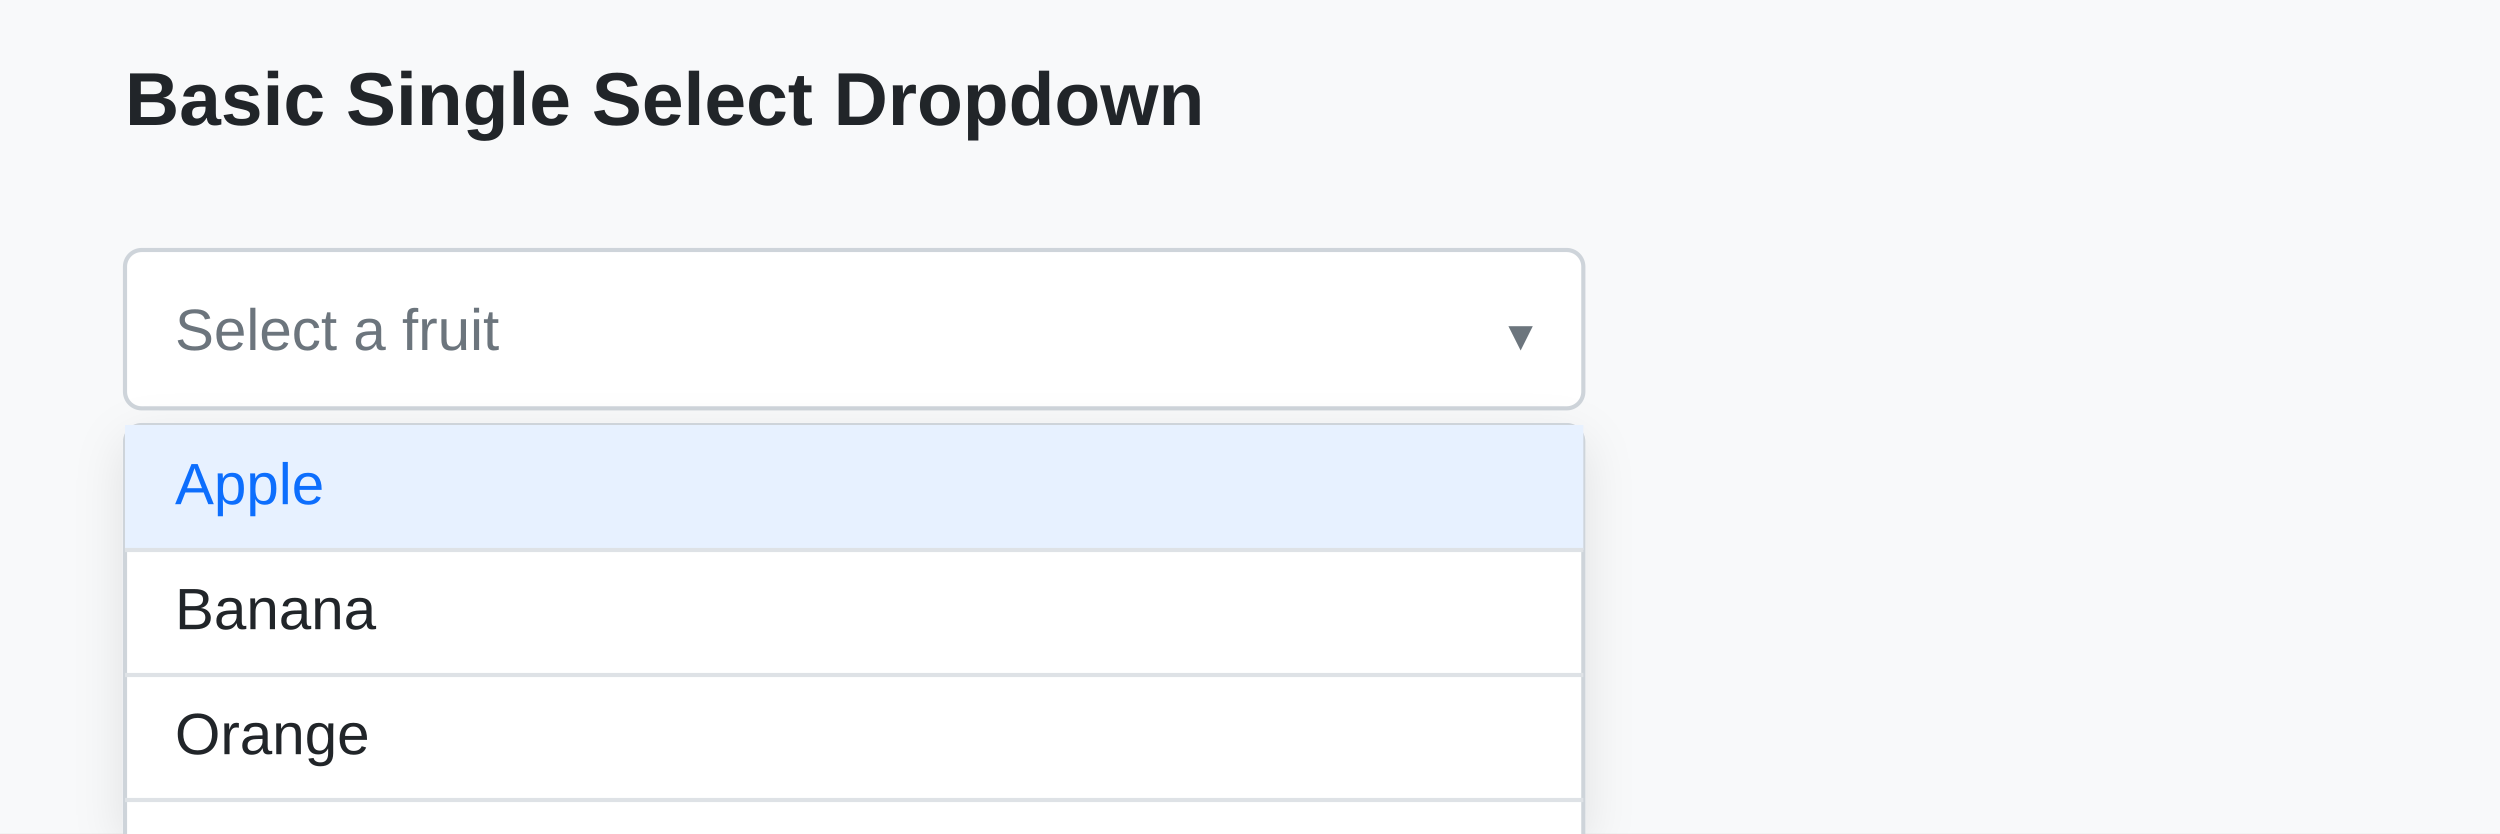
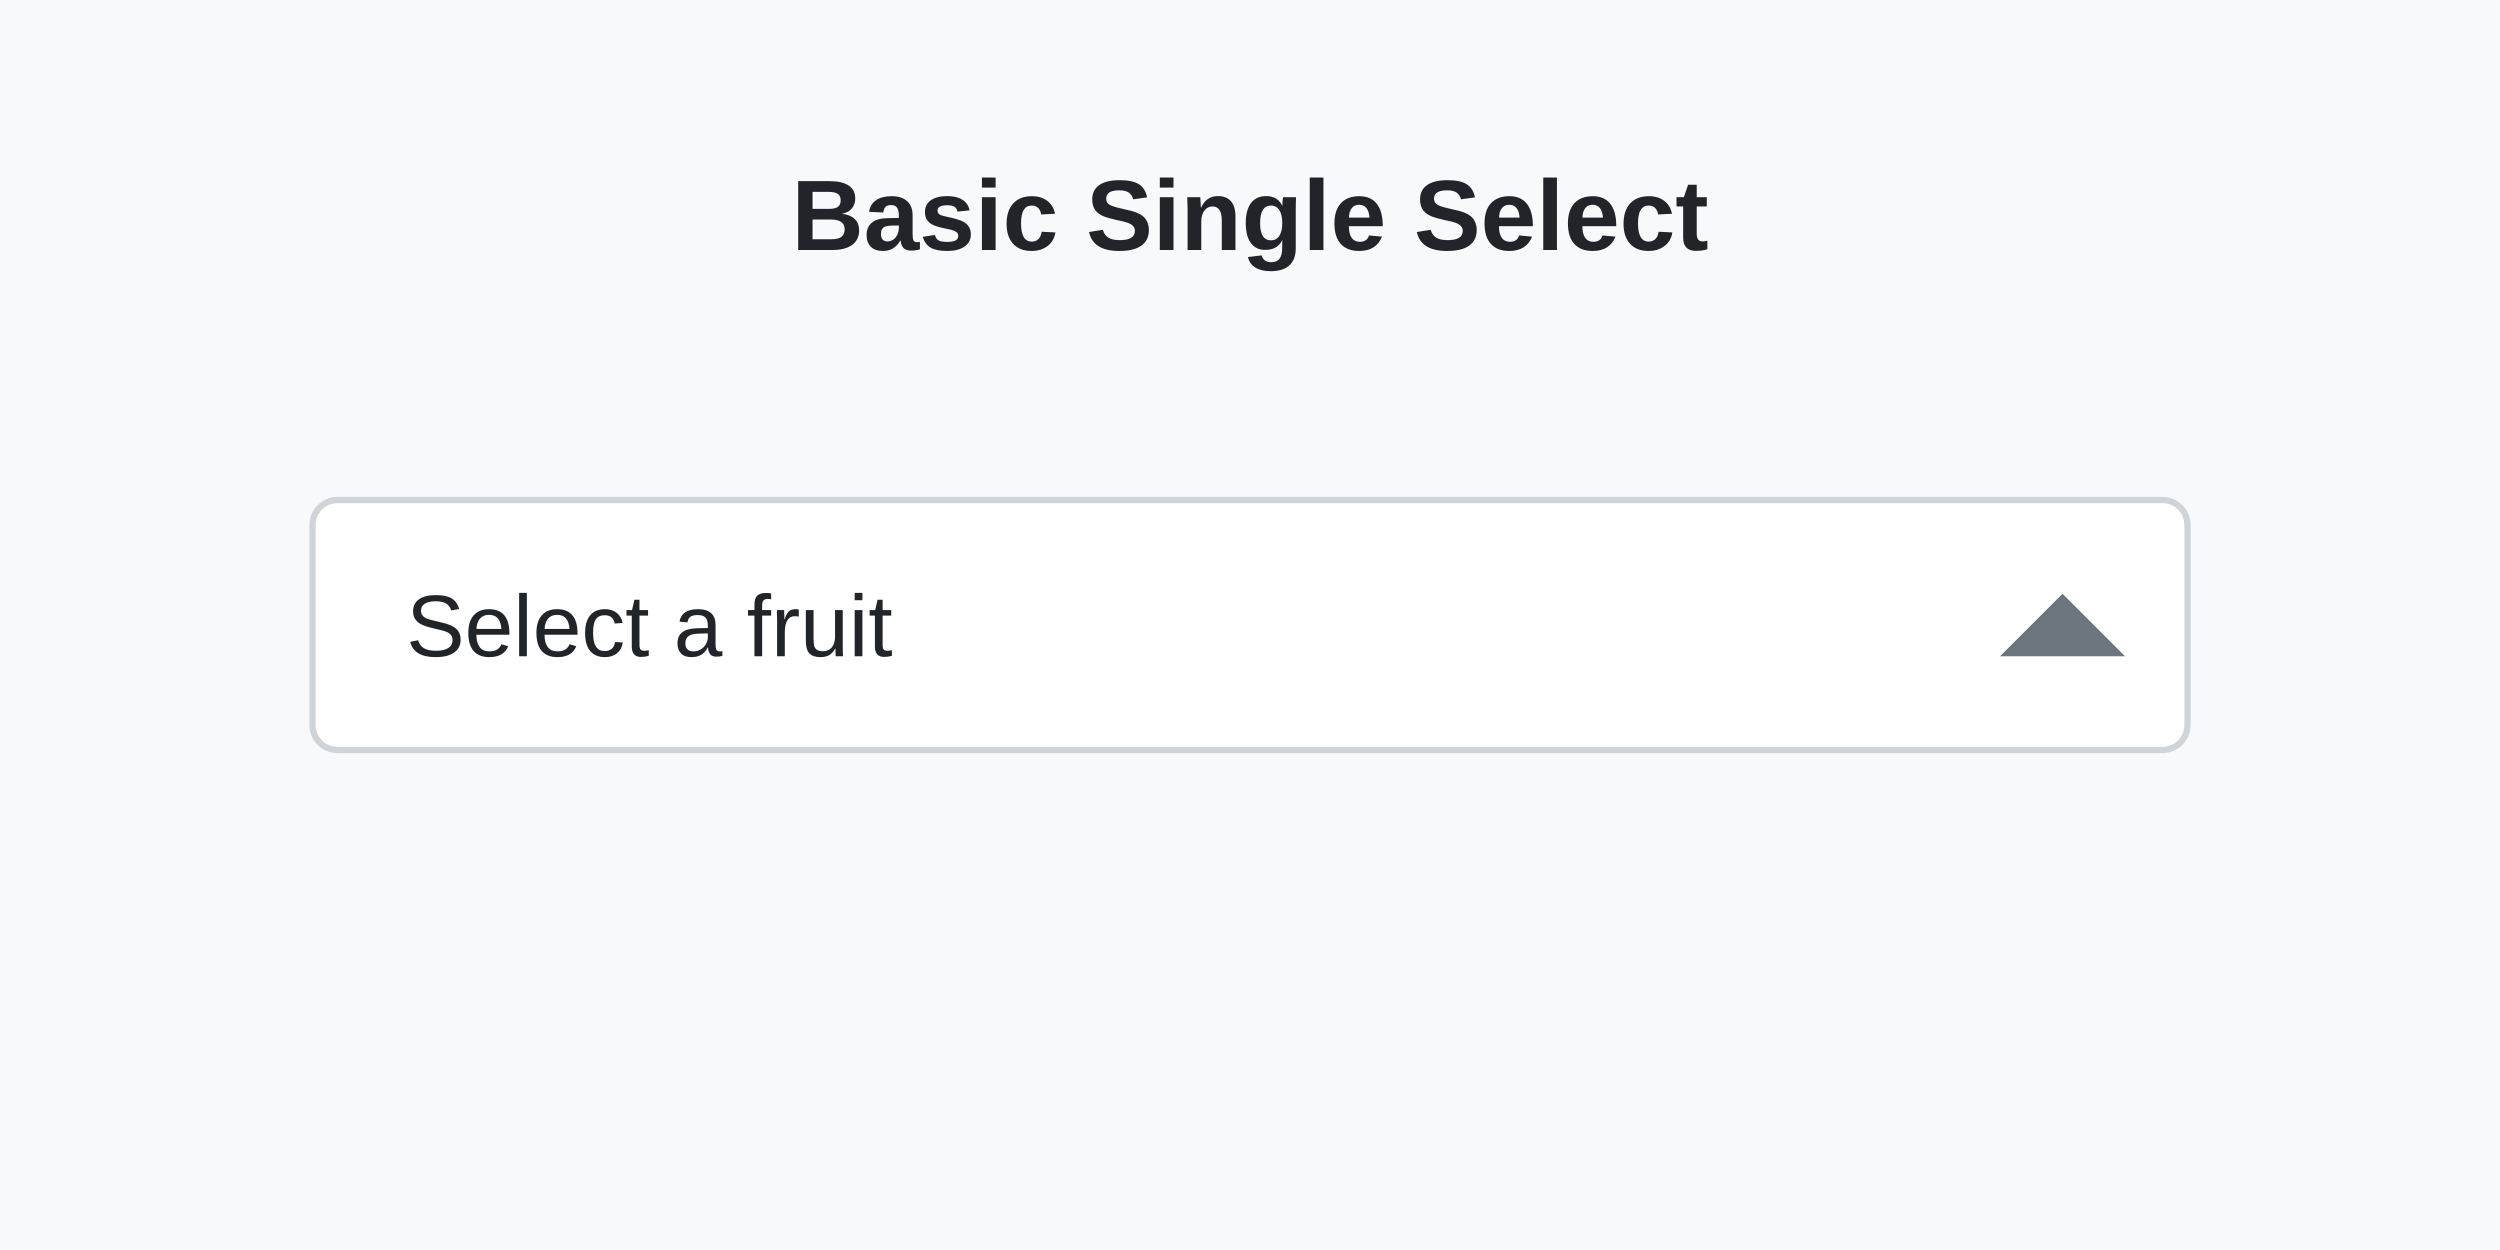
- <svg xmlns="http://www.w3.org/2000/svg" width="600" height="200">
-   <rect width="600" height="200" fill="#f8f9fa" />
-   <text x="30" y="30" font-family="Arial, sans-serif" font-size="18" font-weight="bold" fill="#212529">Basic Single Select Dropdown</text>
-   <g transform="translate(30, 60)">
-     <rect x="0" y="0" width="350" height="38" rx="4" fill="white" stroke="#ced4da" stroke-width="1" />
-     <text x="12" y="24" font-family="Arial, sans-serif" font-size="14" fill="#6c757d">Select a fruit</text>
-     <text x="330" y="24" font-family="Arial, sans-serif" font-size="10" fill="#6c757d">▼</text>
-     <rect x="0" y="42" width="350" height="120" rx="4" fill="white" stroke="#ced4da" stroke-width="1" filter="drop-shadow(0px 4px 6px rgba(0,0,0,0.1))" />
-     <rect x="0" y="42" width="350" height="30" fill="#e7f1ff" />
-     <text x="12" y="61" font-family="Arial, sans-serif" font-size="14" fill="#0d6efd">Apple</text>
-     <text x="12" y="91" font-family="Arial, sans-serif" font-size="14" fill="#212529">Banana</text>
-     <line x1="0" y1="72" x2="350" y2="72" stroke="#dee2e6" stroke-width="1" />
-     <text x="12" y="121" font-family="Arial, sans-serif" font-size="14" fill="#212529">Orange</text>
-     <line x1="0" y1="102" x2="350" y2="102" stroke="#dee2e6" stroke-width="1" />
-     <text x="12" y="151" font-family="Arial, sans-serif" font-size="14" fill="#212529">Grape</text>
-     <line x1="0" y1="132" x2="350" y2="132" stroke="#dee2e6" stroke-width="1" />
-   </g>
+ <svg xmlns="http://www.w3.org/2000/svg" width="400" height="200">
+   <rect width="400" height="200" fill="#f8f9fa" />
+   <rect x="50" y="80" width="300" height="40" rx="4" fill="white" stroke="#ced4da" stroke-width="1" />
+   <text x="65" y="105" font-family="Arial, sans-serif" font-size="14" fill="#212529">Select a fruit</text>
+   <polygon points="330,95 340,105 320,105" fill="#6c757d" />
+   <text x="200" y="40" font-family="Arial, sans-serif" font-size="16" font-weight="bold" text-anchor="middle" fill="#212529">Basic Single Select</text>
</svg>
